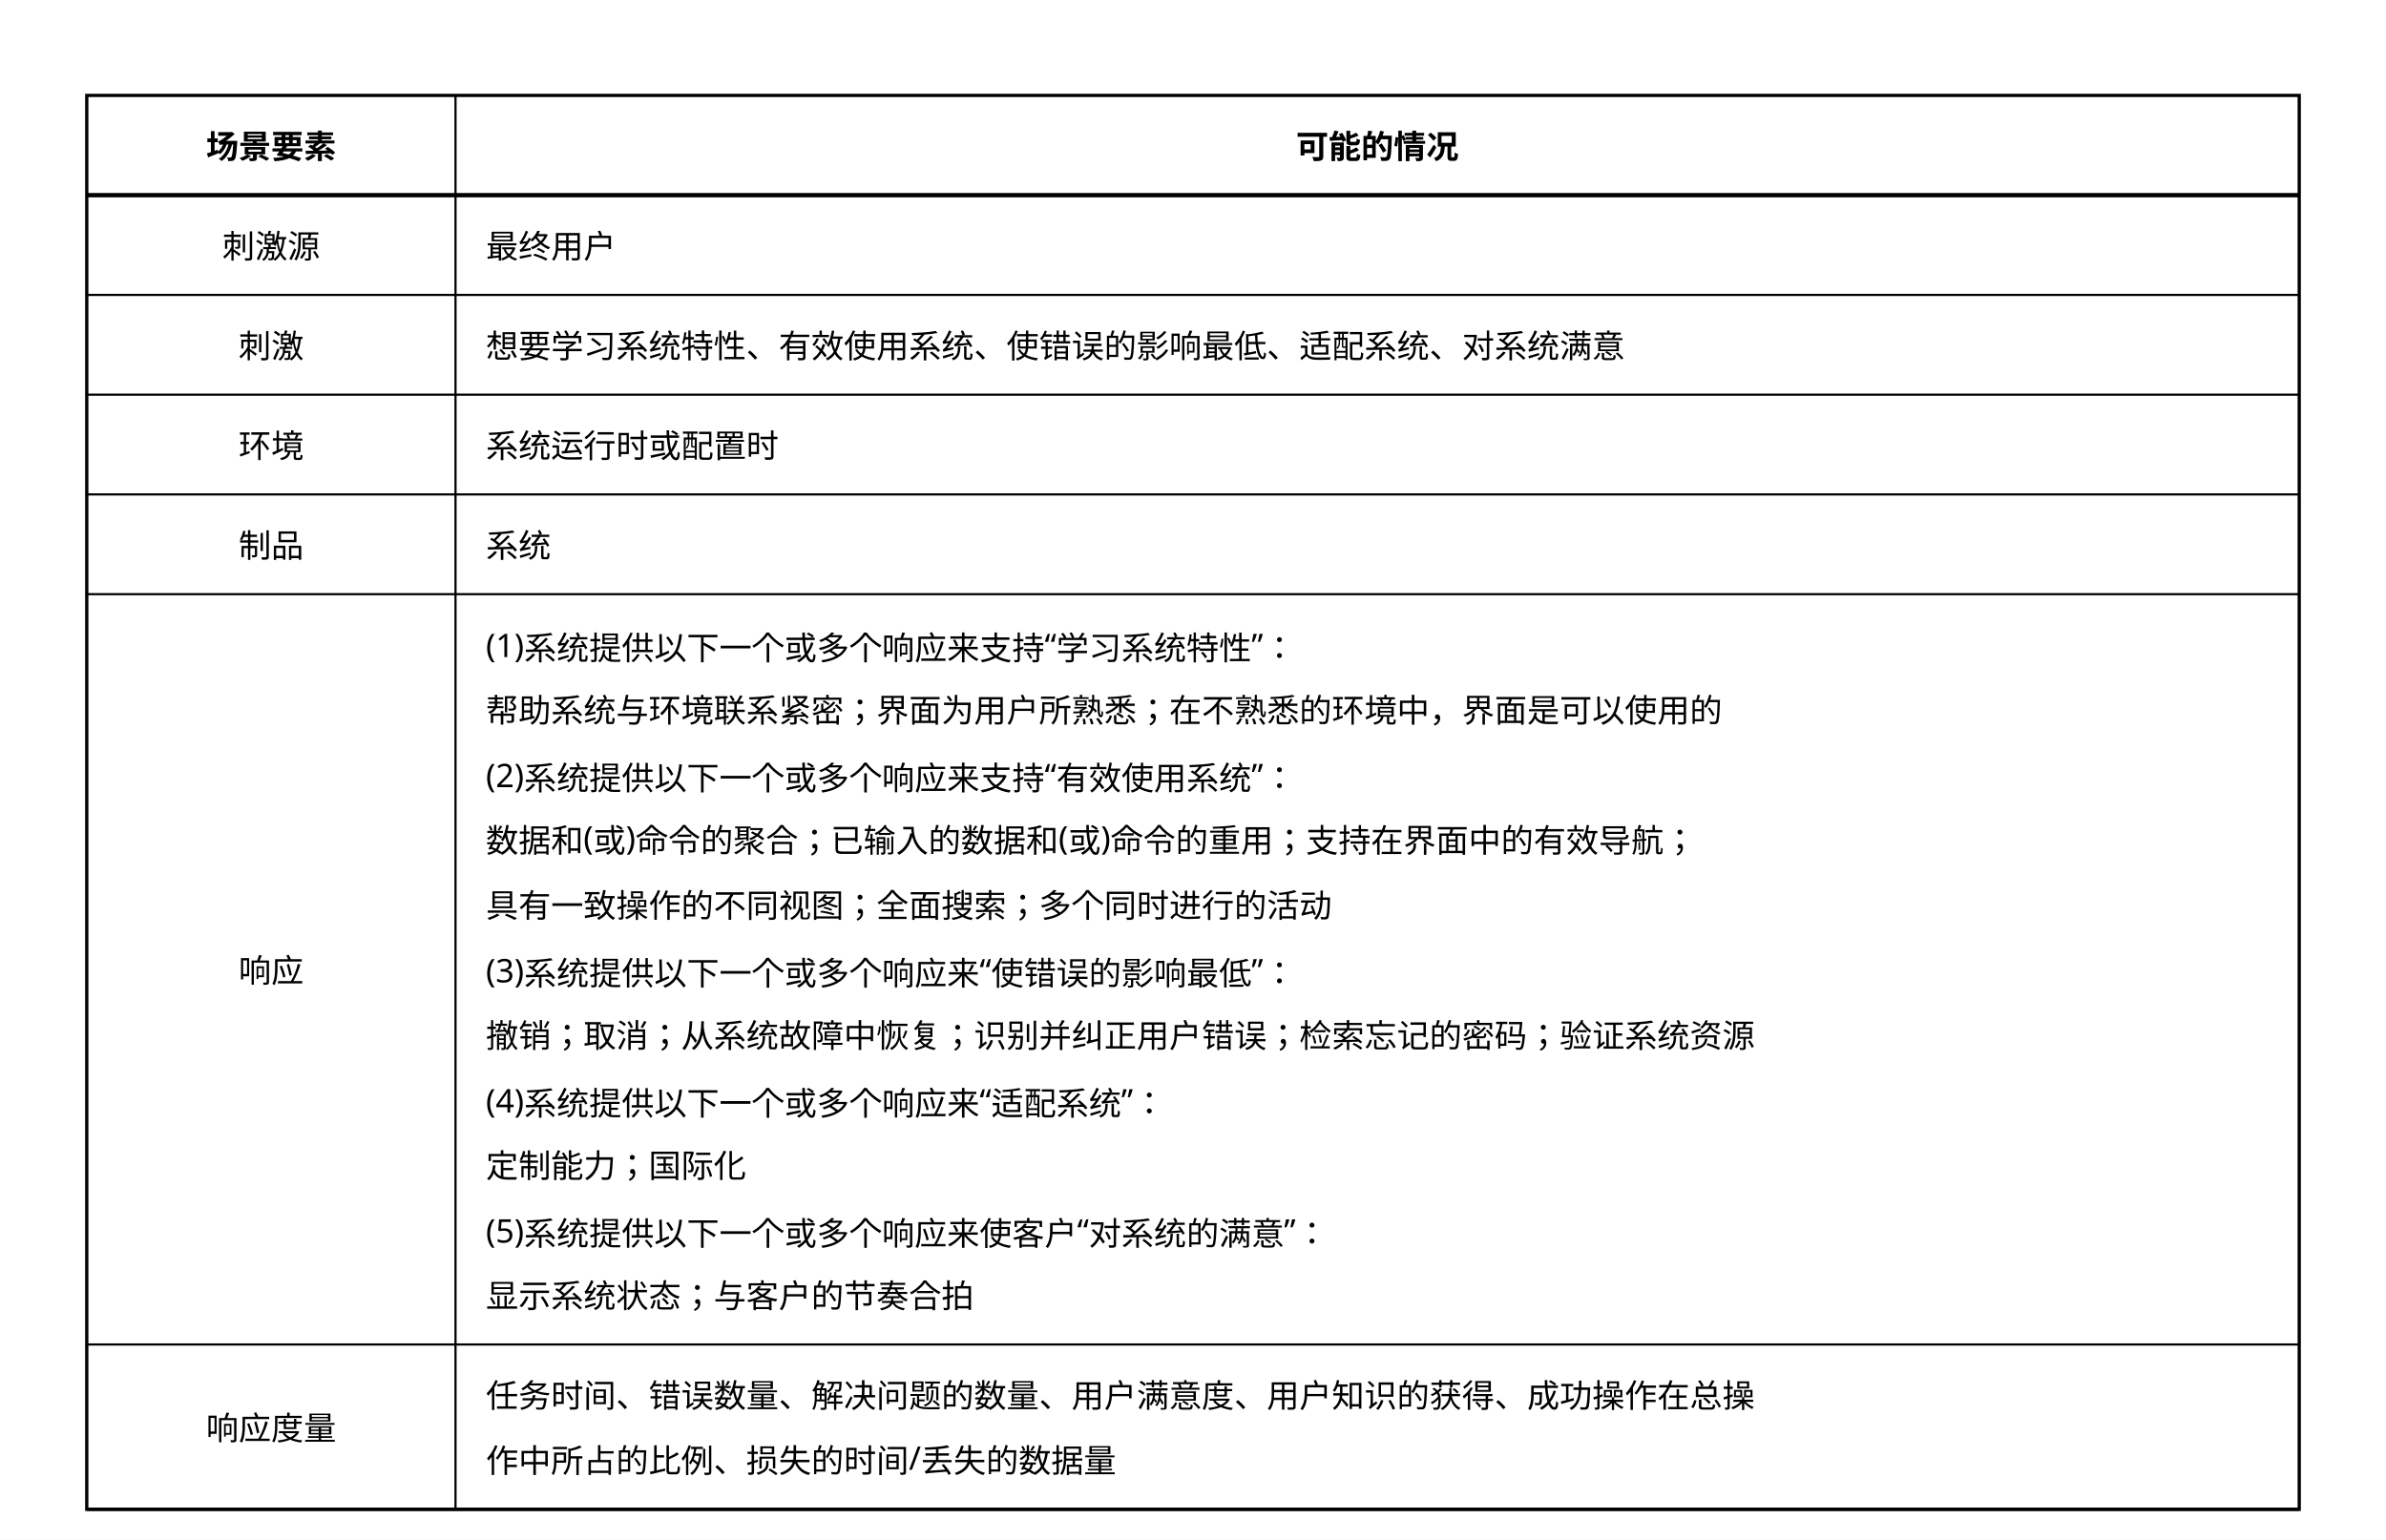
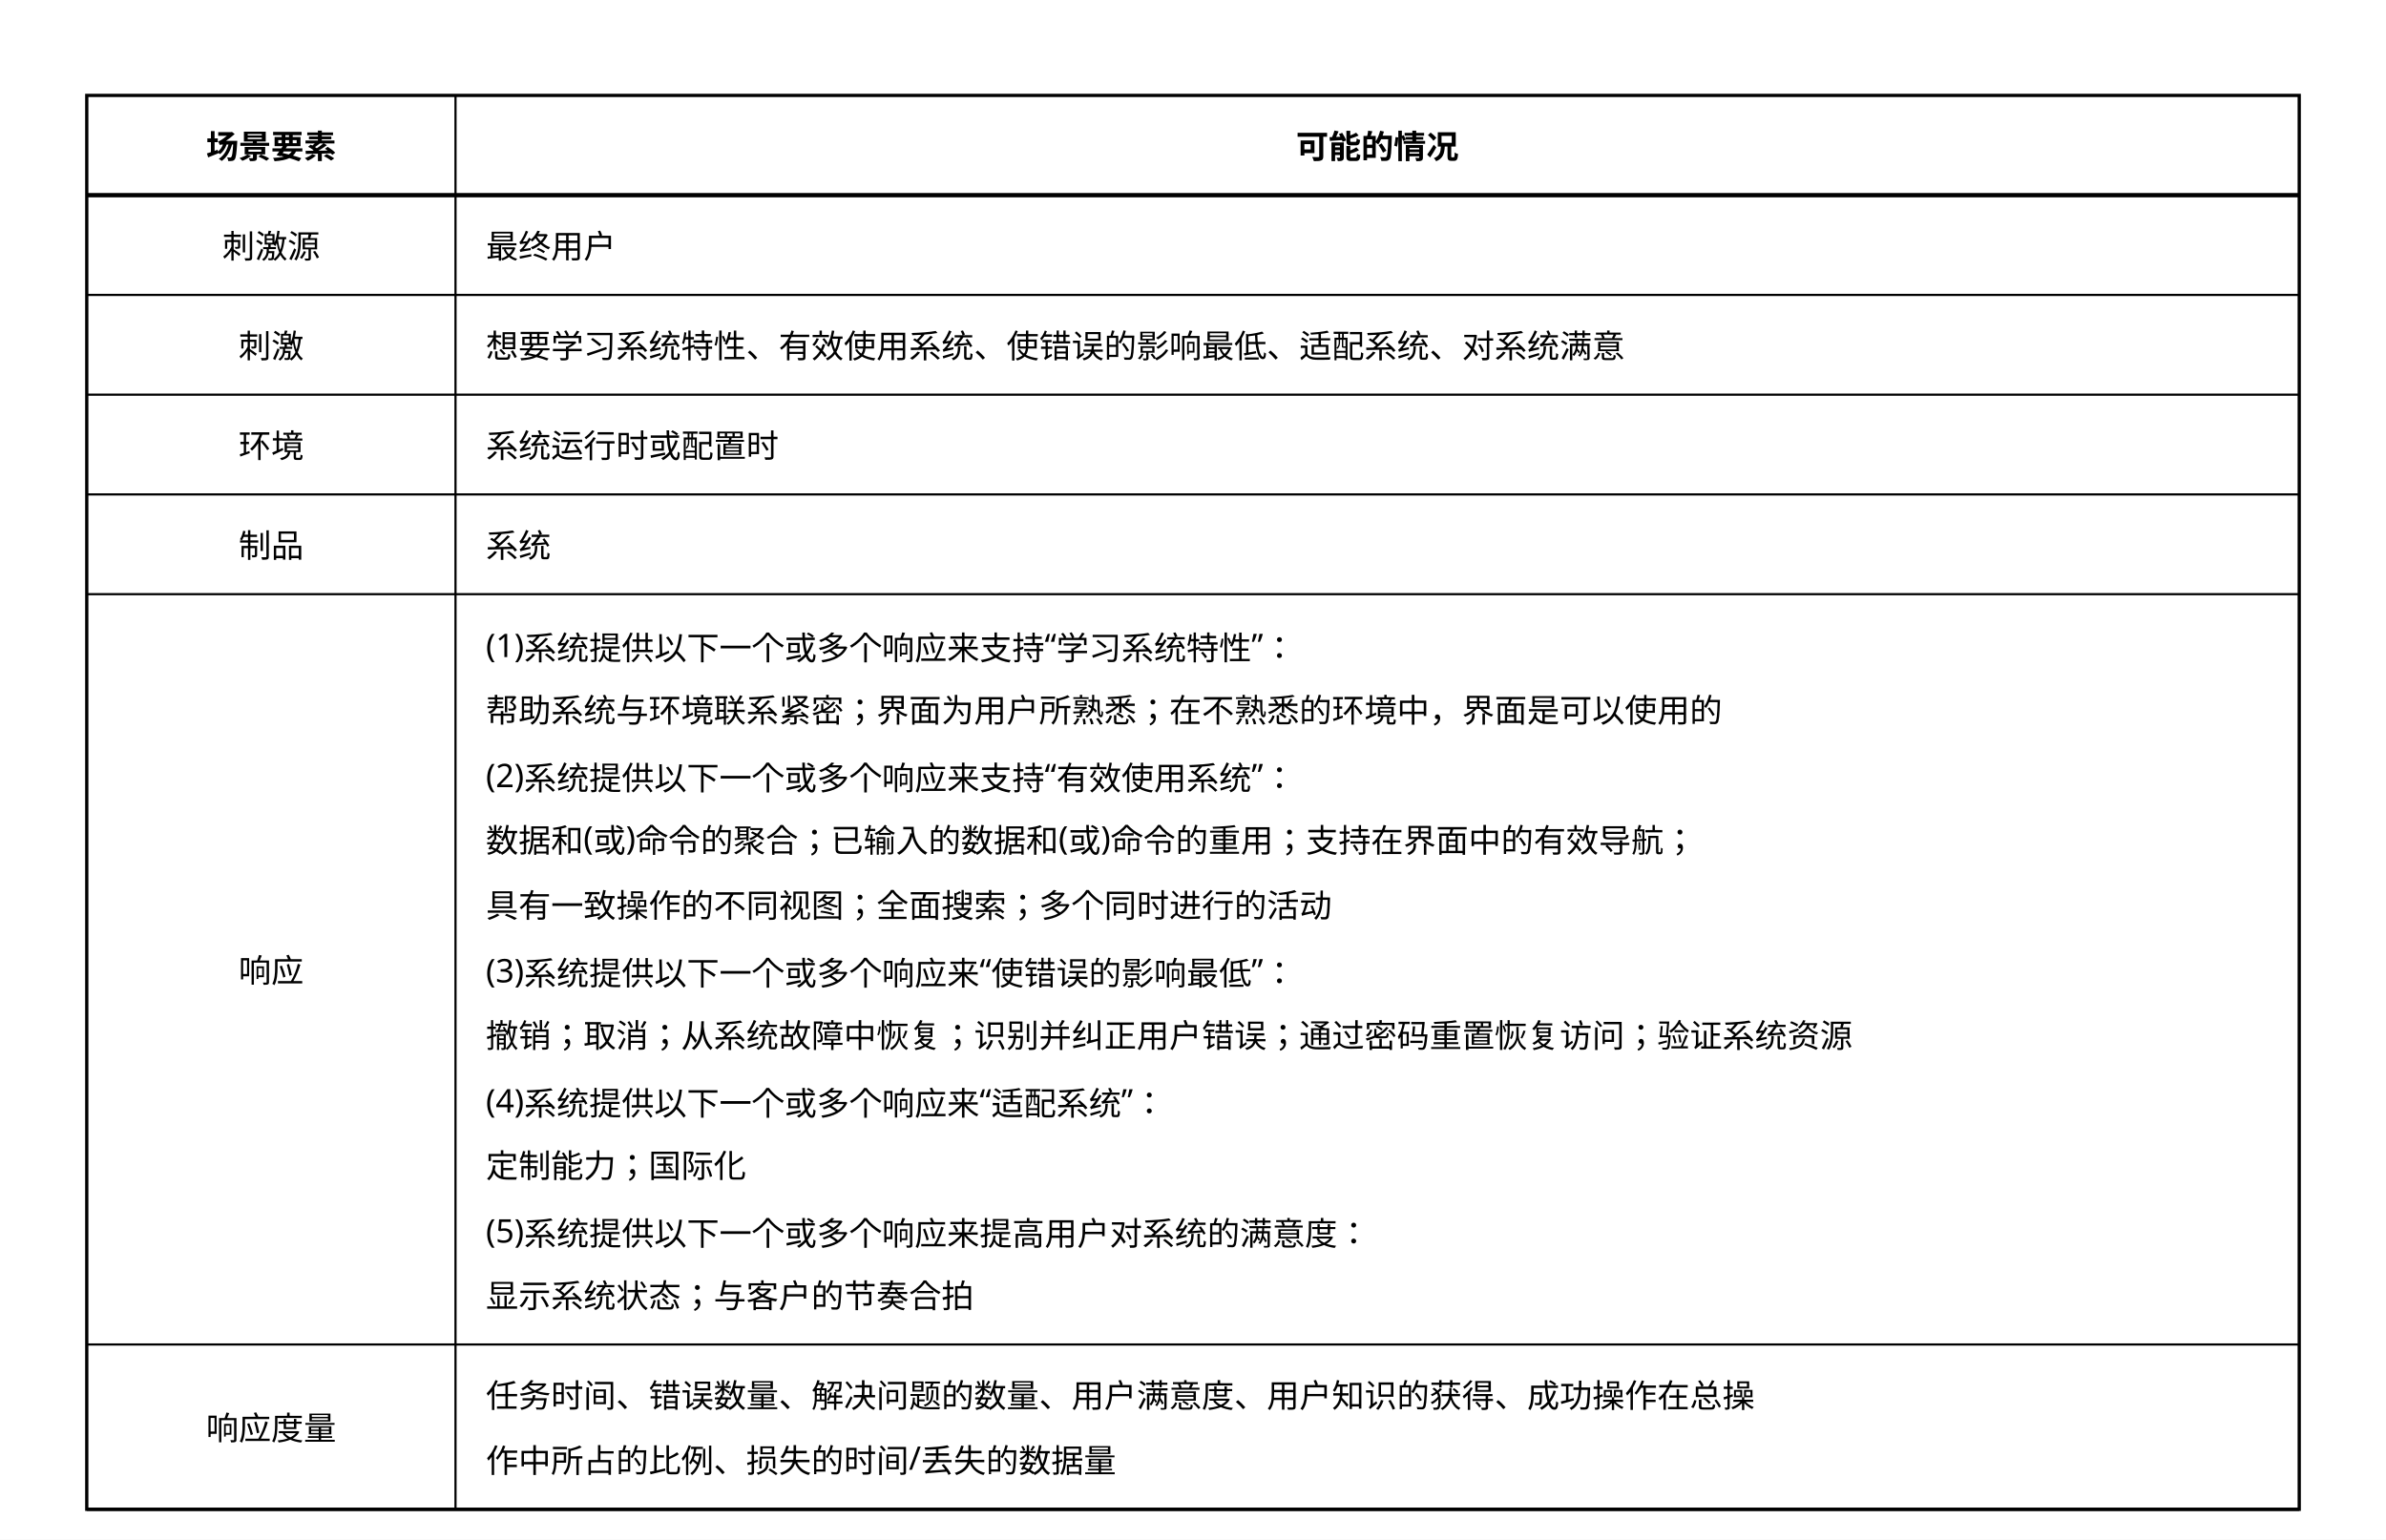
<svg xmlns="http://www.w3.org/2000/svg" width="1100" height="710" viewBox="0 0 1100 710">
  <rect x="0" y="0" width="1100" height="710" fill="#ffffff" />
  <rect x="40" y="44" width="1020" height="652" fill="none" stroke="#000000" stroke-width="1.5" />
  <line x1="210" y1="44" x2="210" y2="696" stroke="#000000" stroke-width="1" />
  <text x="125" y="73" text-anchor="middle" font-family="WenQuanYi Zen Hei, sans-serif" font-size="15" font-weight="bold" fill="#000000">场景要素</text>
  <text x="635" y="73" text-anchor="middle" font-family="WenQuanYi Zen Hei, sans-serif" font-size="15" font-weight="bold" fill="#000000">可能的情况</text>
  <line x1="40" y1="90" x2="1060" y2="90" stroke="#000000" stroke-width="2" />
  <text x="125" y="119" text-anchor="middle" font-family="WenQuanYi Zen Hei, sans-serif" font-size="15" fill="#000000">刺激源</text>
  <text x="224" y="119" font-family="WenQuanYi Zen Hei, sans-serif" font-size="15" fill="#000000">最终用户</text>
  <line x1="40" y1="136" x2="1060" y2="136" stroke="#000000" stroke-width="1" />
  <text x="125" y="165" text-anchor="middle" font-family="WenQuanYi Zen Hei, sans-serif" font-size="15" fill="#000000">刺激</text>
  <text x="224" y="165" font-family="WenQuanYi Zen Hei, sans-serif" font-size="15" fill="#000000">想要学习系统特性、有效使用系统、使错误的影响最低、适配系统、对系统满意</text>
  <line x1="40" y1="182" x2="1060" y2="182" stroke="#000000" stroke-width="1" />
  <text x="125" y="211" text-anchor="middle" font-family="WenQuanYi Zen Hei, sans-serif" font-size="15" fill="#000000">环境</text>
  <text x="224" y="211" font-family="WenQuanYi Zen Hei, sans-serif" font-size="15" fill="#000000">系统运行时或配置时</text>
  <line x1="40" y1="228" x2="1060" y2="228" stroke="#000000" stroke-width="1" />
  <text x="125" y="257" text-anchor="middle" font-family="WenQuanYi Zen Hei, sans-serif" font-size="15" fill="#000000">制品</text>
  <text x="224" y="257" font-family="WenQuanYi Zen Hei, sans-serif" font-size="15" fill="#000000">系统</text>
  <line x1="40" y1="274" x2="1060" y2="274" stroke="#000000" stroke-width="1" />
  <text x="125" y="453" text-anchor="middle" font-family="WenQuanYi Zen Hei, sans-serif" font-size="15" fill="#000000">响应</text>
  <text x="224" y="303" font-family="WenQuanYi Zen Hei, sans-serif" font-size="15" fill="#000000">(1)系统提供以下一个或多个响应来支持“学习系统特性”：</text>
  <text x="224" y="333" font-family="WenQuanYi Zen Hei, sans-serif" font-size="15" fill="#000000">帮助系统与环境联系紧密；界面为用户所熟悉；在不熟悉的环境中，界面是可以使用的</text>
  <text x="224" y="363" font-family="WenQuanYi Zen Hei, sans-serif" font-size="15" fill="#000000">(2)系统提供以下一个或多个响应来支持“有效使用系统”：</text>
  <text x="224" y="393" font-family="WenQuanYi Zen Hei, sans-serif" font-size="15" fill="#000000">数据和(或)命令的聚合；已输入的数据和(或)命令的重用；支持在界面中的有效导航；</text>
  <text x="224" y="423" font-family="WenQuanYi Zen Hei, sans-serif" font-size="15" fill="#000000">具有一致操作的不同视图；全面搜索；多个同时进行的活动</text>
  <text x="224" y="453" font-family="WenQuanYi Zen Hei, sans-serif" font-size="15" fill="#000000">(3)系统提供以下一个或多个响应来“使错误的影响最低”：</text>
-   <text x="224" y="483" font-family="WenQuanYi Zen Hei, sans-serif" font-size="15" fill="#000000">撤销；取消；从系统故障中恢复；识别并纠正用户错误；检索忘记的密码；验证系统资源</text>
+   <text x="224" y="483" font-family="WenQuanYi Zen Hei, sans-serif" font-size="15" fill="#000000">撤销；取消；从系统故障中恢复；识别并纠正用户错误；通过密码重置恢复访问；验证系统资源</text>
  <text x="224" y="513" font-family="WenQuanYi Zen Hei, sans-serif" font-size="15" fill="#000000">(4)系统提供以下一个或多个响应来“适配系统”：</text>
  <text x="224" y="543" font-family="WenQuanYi Zen Hei, sans-serif" font-size="15" fill="#000000">定制能力；国际化</text>
-   <text x="224" y="573" font-family="WenQuanYi Zen Hei, sans-serif" font-size="15" fill="#000000">(5)系统提供以下一个或多个响应来使客户“对系统的满意”：</text>
+   <text x="224" y="573" font-family="WenQuanYi Zen Hei, sans-serif" font-size="15" fill="#000000">(5)系统提供以下一个或多个响应来提高用户对系统的满意度：</text>
  <text x="224" y="603" font-family="WenQuanYi Zen Hei, sans-serif" font-size="15" fill="#000000">显示系统状态；与客户的节奏合拍</text>
  <line x1="40" y1="620" x2="1060" y2="620" stroke="#000000" stroke-width="1" />
  <text x="125" y="664" text-anchor="middle" font-family="WenQuanYi Zen Hei, sans-serif" font-size="15" fill="#000000">响应度量</text>
  <text x="224" y="649" font-family="WenQuanYi Zen Hei, sans-serif" font-size="15" fill="#000000">任务时间、错误数量、解决问题的数量、用户满意度、用户知识的获得、成功操作在总操</text>
  <text x="224" y="679" font-family="WenQuanYi Zen Hei, sans-serif" font-size="15" fill="#000000">作中所占的比例、损失的时间/丢失的数据量</text>
  <line x1="40" y1="696" x2="1060" y2="696" stroke="#000000" stroke-width="1.5" />
</svg>
